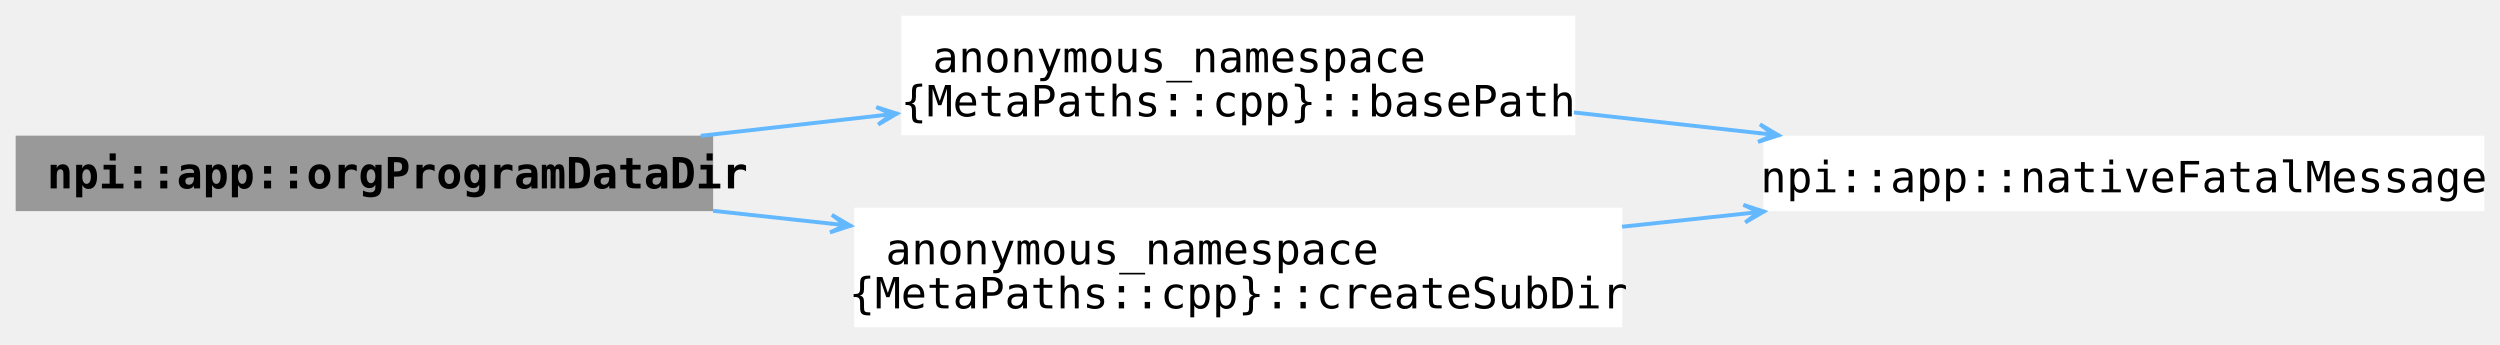
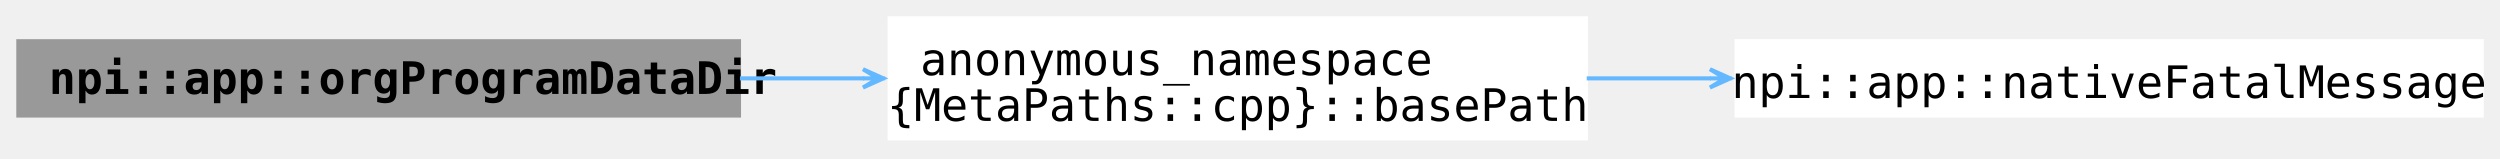
- <svg xmlns="http://www.w3.org/2000/svg" xmlns:xlink="http://www.w3.org/1999/xlink" width="638pt" height="88pt" viewBox="0.00 0.00 638.00 88.00">
-   <g id="graph0" class="graph" transform="scale(1 1) rotate(0) translate(4 83.5)">
+ <svg xmlns="http://www.w3.org/2000/svg" xmlns:xlink="http://www.w3.org/1999/xlink" width="614pt" height="39pt" viewBox="0.00 0.00 614.00 39.00">
+   <g id="graph0" class="graph" transform="scale(1 1) rotate(0) translate(4 34.5)">
    <g id="Node000001" class="node">
      <g id="a_Node000001">
        <a xlink:title="Absolute organization-level ProgramData path.">
-           <polygon fill="#999999" stroke="none" points="178,-48.88 0,-48.88 0,-29.62 178,-29.62 178,-48.88" />
-           <text xml:space="preserve" text-anchor="start" x="8" y="-35.42" font-family="Consolas" font-weight="bold" font-size="11.00">npi::app::orgProgramDataDir</text>
+           <polygon fill="#999999" stroke="none" points="178,-24.88 0,-24.88 0,-5.62 178,-5.62 178,-24.88" />
+           <text xml:space="preserve" text-anchor="start" x="8" y="-11.43" font-family="Consolas" font-weight="bold" font-size="11.00">npi::app::orgProgramDataDir</text>
        </a>
      </g>
    </g>
    <g id="Node000002" class="node">
      <g id="a_Node000002">
        <a xlink:href="../../df/d40/namespaceanonymous__namespace_02_meta_paths_8cpp_03.html#a6b23c92ed8a542082d8cddde4bd55b47" target="_top" xlink:title="Resolve base path using Known Folder ID or environment variable fallback.">
-           <polygon fill="white" stroke="none" points="398,-79.5 226,-79.5 226,-49 398,-49 398,-79.5" />
-           <text xml:space="preserve" text-anchor="start" x="234" y="-65.05" font-family="Consolas" font-size="11.00">anonymous_namespace</text>
-           <text xml:space="preserve" text-anchor="middle" x="312" y="-53.8" font-family="Consolas" font-size="11.00">{MetaPaths::cpp}::basePath</text>
+           <polygon fill="white" stroke="none" points="386,-30.5 214,-30.5 214,0 386,0 386,-30.5" />
+           <text xml:space="preserve" text-anchor="start" x="222" y="-16.05" font-family="Consolas" font-size="11.00">anonymous_namespace</text>
+           <text xml:space="preserve" text-anchor="middle" x="300" y="-4.8" font-family="Consolas" font-size="11.00">{MetaPaths::cpp}::basePath</text>
        </a>
      </g>
    </g>
    <g id="edge1_Node000001_Node000002" class="edge">
      <g id="a_edge1_Node000001_Node000002">
        <a xlink:title=" ">
-           <path fill="none" stroke="#63b8ff" d="M174.81,-48.84C189.64,-50.52 205.12,-52.27 220.11,-53.97" />
-           <polygon fill="#63b8ff" stroke="#63b8ff" points="224.84,-54.5 219.62,-56.18 223.57,-54.36 219.87,-53.94 219.87,-53.94 219.87,-53.94 223.57,-54.36 220.12,-51.71 224.84,-54.5" />
-         </a>
-       </g>
-     </g>
-     <g id="Node000004" class="node">
-       <g id="a_Node000004">
-         <a xlink:href="../../df/d40/namespaceanonymous__namespace_02_meta_paths_8cpp_03.html#ad34f59342fdb3a04d27ff5ae0320ad25" target="_top" xlink:title="Create subdirectory under base path.">
-           <polygon fill="white" stroke="none" points="410,-30.5 214,-30.5 214,0 410,0 410,-30.5" />
-           <text xml:space="preserve" text-anchor="start" x="222" y="-16.05" font-family="Consolas" font-size="11.00">anonymous_namespace</text>
-           <text xml:space="preserve" text-anchor="middle" x="312" y="-4.8" font-family="Consolas" font-size="11.00">{MetaPaths::cpp}::createSubDir</text>
-         </a>
-       </g>
-     </g>
-     <g id="edge3_Node000001_Node000004" class="edge">
-       <g id="a_edge3_Node000001_Node000004">
-         <a xlink:title=" ">
-           <path fill="none" stroke="#63b8ff" d="M177.98,-29.7C187.94,-28.61 198.16,-27.5 208.29,-26.4" />
-           <polygon fill="#63b8ff" stroke="#63b8ff" points="213.03,-25.89 208.3,-28.67 211.75,-26.03 208.06,-26.43 208.06,-26.43 208.06,-26.43 211.75,-26.03 207.81,-24.19 213.03,-25.89" />
+           <path fill="none" stroke="#63b8ff" d="M177.73,-15.25C187.81,-15.25 198.11,-15.25 208.24,-15.25" />
+           <polygon fill="#63b8ff" stroke="#63b8ff" points="212.95,-15.25 207.95,-17.5 211.67,-15.25 207.95,-15.25 207.95,-15.25 207.95,-15.25 211.67,-15.25 207.95,-13 212.95,-15.25" />
        </a>
      </g>
    </g>
    <g id="Node000003" class="node">
      <g id="a_Node000003">
        <a xlink:href="../../dc/dba/namespacenpi_1_1app.html#a30b5245afa890e98f19f43c58f29e633" target="_top" xlink:title="Windows native fatal error message box.">
-           <polygon fill="white" stroke="none" points="630,-48.88 446,-48.88 446,-29.62 630,-29.62 630,-48.88" />
-           <text xml:space="preserve" text-anchor="middle" x="538" y="-34.42" font-family="Consolas" font-size="11.00">npi::app::nativeFatalMessage</text>
+           <polygon fill="white" stroke="none" points="606,-24.88 422,-24.88 422,-5.62 606,-5.62 606,-24.88" />
+           <text xml:space="preserve" text-anchor="middle" x="514" y="-10.43" font-family="Consolas" font-size="11.00">npi::app::nativeFatalMessage</text>
        </a>
      </g>
    </g>
    <g id="edge2_Node000002_Node000003" class="edge">
      <g id="a_edge2_Node000002_Node000003">
        <a xlink:title=" ">
-           <path fill="none" stroke="#63b8ff" d="M397.68,-54.8C413.24,-53.06 429.55,-51.24 445.3,-49.48" />
-           <polygon fill="#63b8ff" stroke="#63b8ff" points="449.87,-48.97 445.15,-51.77 448.59,-49.12 444.9,-49.53 444.9,-49.53 444.9,-49.53 448.59,-49.12 444.65,-47.29 449.87,-48.97" />
-         </a>
-       </g>
-     </g>
-     <g id="edge4_Node000004_Node000003" class="edge">
-       <g id="a_edge4_Node000004_Node000003">
-         <a xlink:title=" ">
-           <path fill="none" stroke="#63b8ff" d="M409.95,-25.64C420.33,-26.75 430.88,-27.88 441.24,-28.99" />
-           <polygon fill="#63b8ff" stroke="#63b8ff" points="446.11,-29.51 440.9,-31.22 444.84,-29.38 441.14,-28.98 441.14,-28.98 441.14,-28.98 444.84,-29.38 441.38,-26.74 446.11,-29.51" />
+           <path fill="none" stroke="#63b8ff" d="M385.7,-15.25C395.73,-15.25 406.02,-15.25 416.2,-15.25" />
+           <polygon fill="#63b8ff" stroke="#63b8ff" points="420.96,-15.25 415.96,-17.5 419.68,-15.25 415.96,-15.25 415.96,-15.25 415.96,-15.25 419.68,-15.25 415.96,-13 420.96,-15.25" />
        </a>
      </g>
    </g>
  </g>
</svg>
